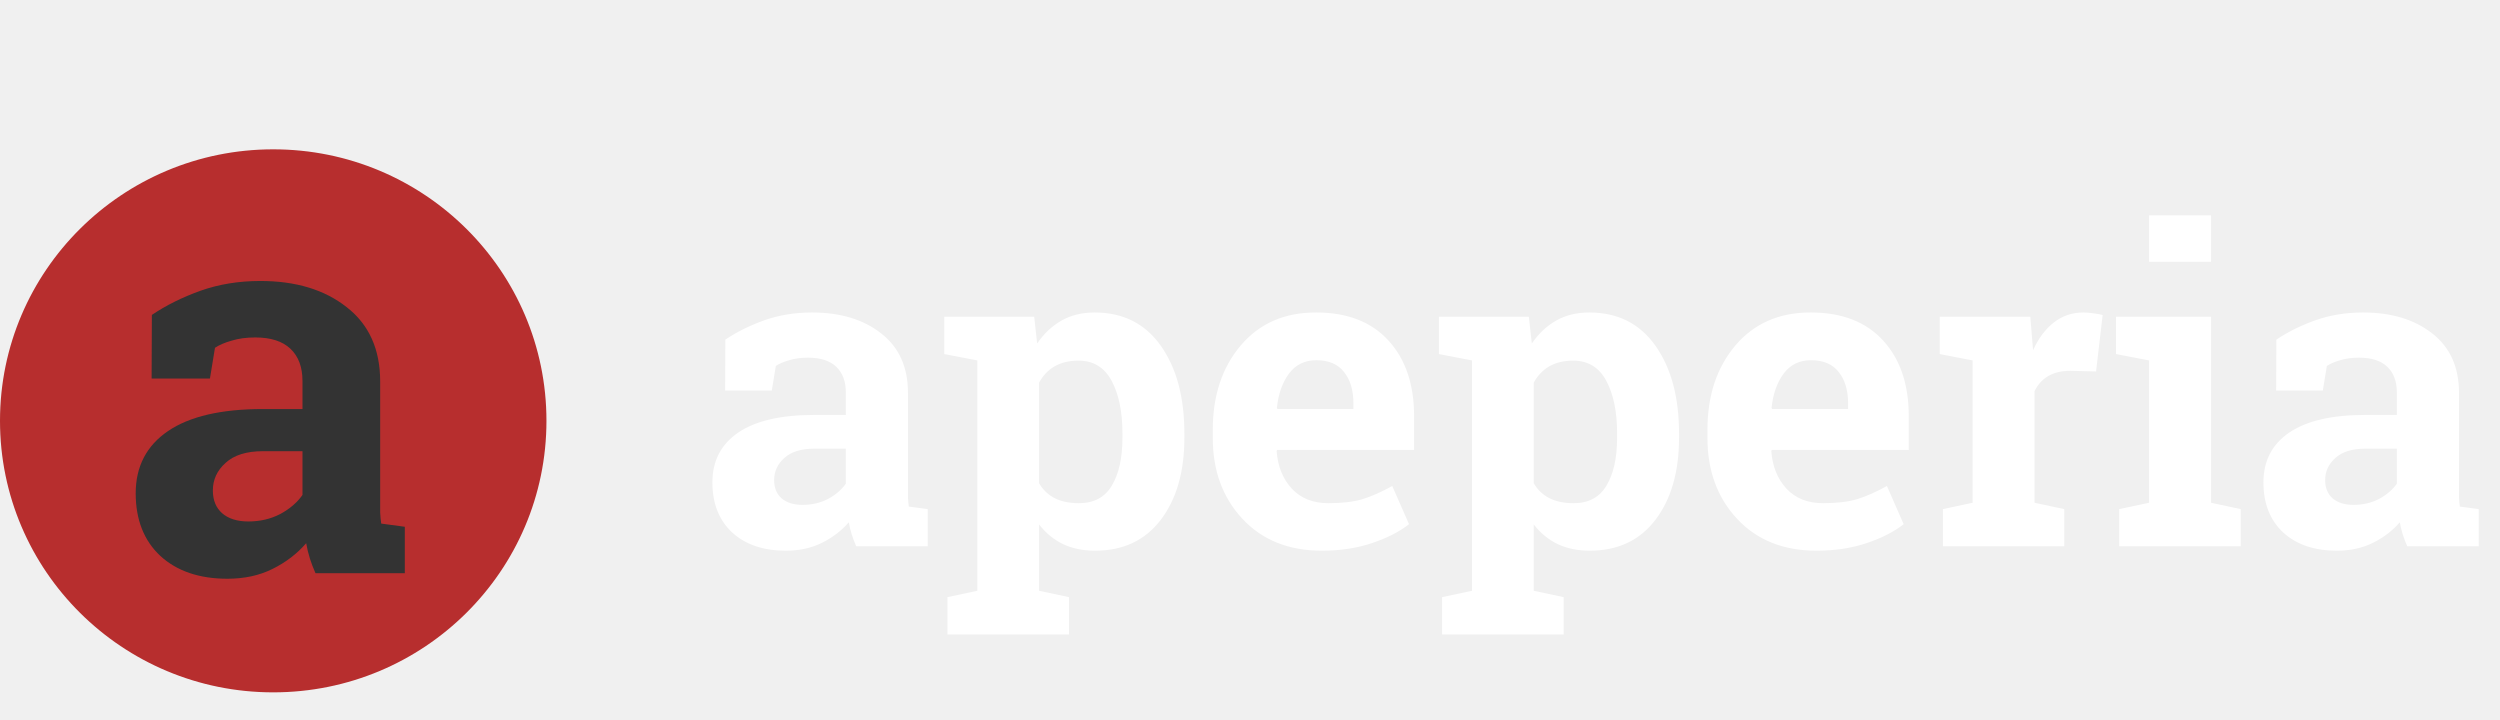
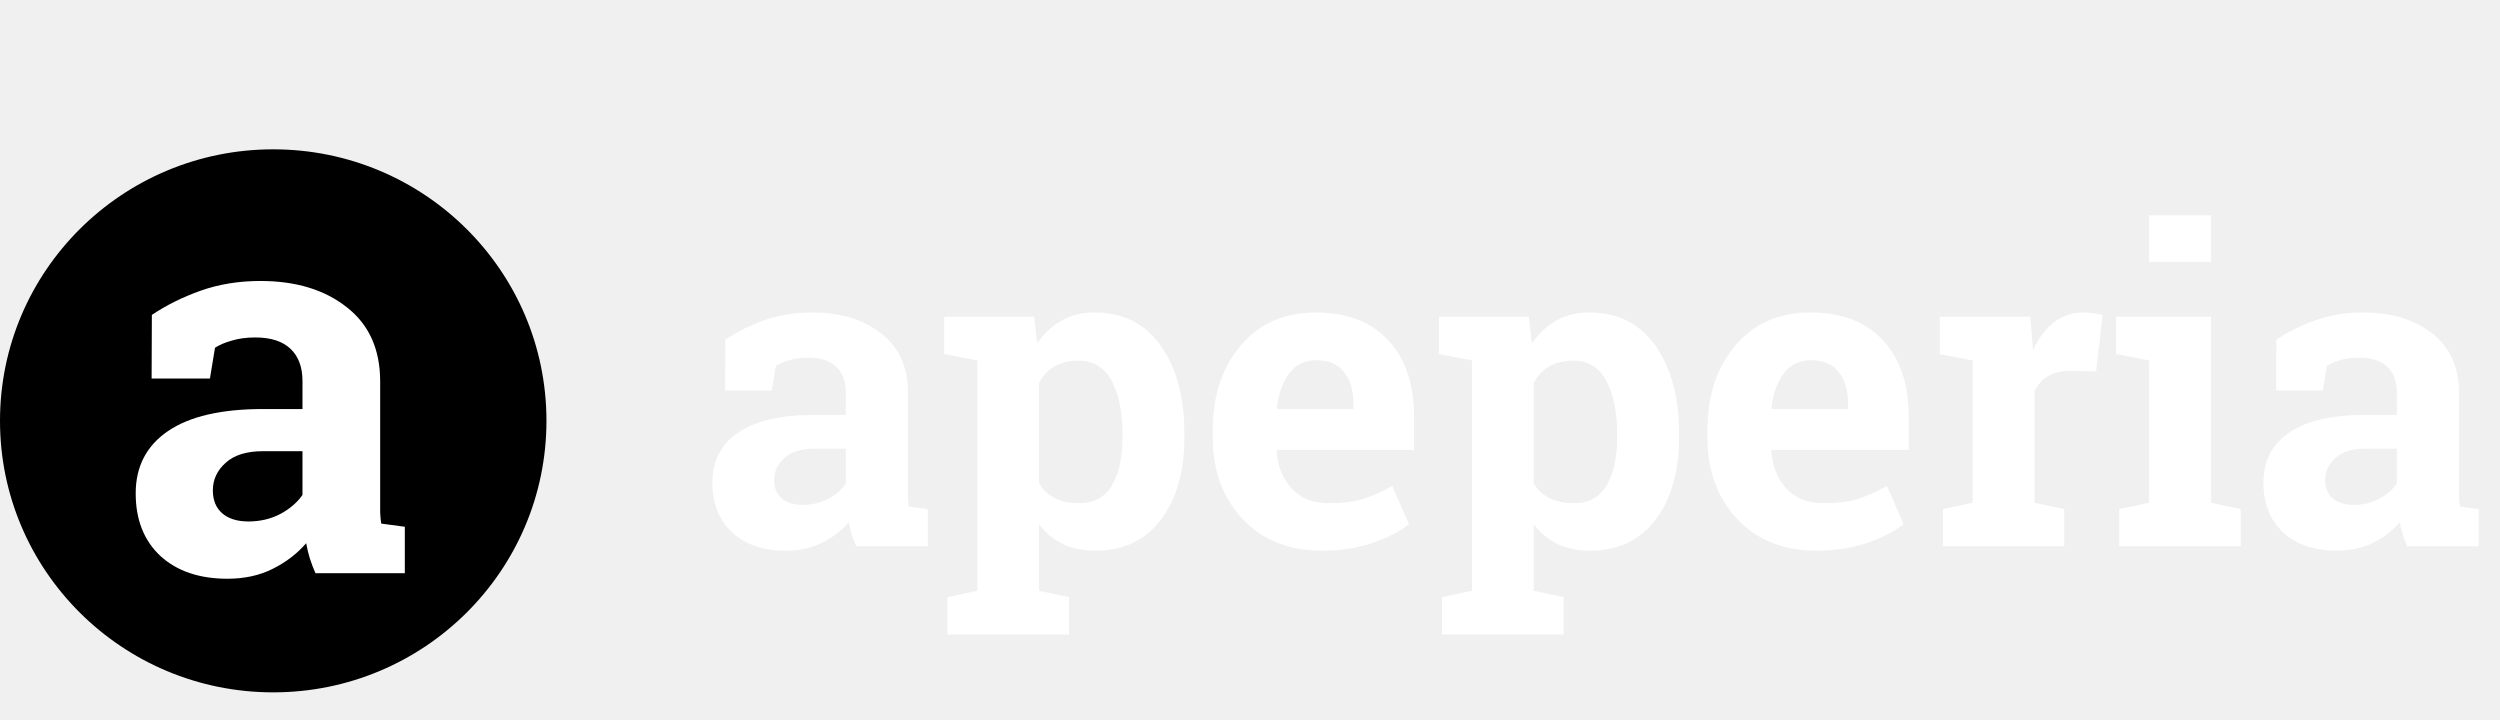
<svg xmlns="http://www.w3.org/2000/svg" xmlns:xlink="http://www.w3.org/1999/xlink" width="205" height="59" viewBox="0 0 205 59" version="1.1">
  <g id="Canvas" transform="translate(-2230 1001)">
    <g id="Logo do Apeperia">
      <g id="Oval 1">
-         <use xlink:href="#path0_fill" transform="translate(2230 -988.755)" fill="#B72E2E" />
+         <use xlink:href="#path0_fill" transform="translate(2230 -988.755)" fill="#000" />
      </g>
      <g id="a">
-         <use xlink:href="#path1_fill" transform="translate(2239 -1001)" fill="#333333" />
+         <use xlink:href="#path1_fill" transform="translate(2239 -1001)" fill="#FFF" />
      </g>
      <g id="apeperia">
        <use xlink:href="#path2_fill" transform="translate(2287.13 -993.208)" fill="#FFFFFF" />
      </g>
    </g>
  </g>
  <defs>
    <path id="path0_fill" fill-rule="evenodd" d="M 22.404 44.528C 34.778 44.528 44.809 34.56 44.809 22.264C 44.809 9.968 34.778 0 22.404 0C 10.031 0 0 9.968 0 22.264C 0 34.56 10.031 44.528 22.404 44.528Z" />
    <path id="path1_fill" d="M 16.868 47C 16.694 46.609 16.542 46.21 16.412 45.804C 16.281 45.384 16.18 44.964 16.107 44.543C 15.354 45.413 14.433 46.116 13.346 46.652C 12.274 47.188 11.041 47.457 9.65 47.457C 7.345 47.457 5.512 46.833 4.149 45.587C 2.801 44.326 2.127 42.615 2.127 40.456C 2.127 38.252 3.011 36.549 4.78 35.346C 6.548 34.143 9.143 33.541 12.563 33.541L 15.803 33.541L 15.803 31.237C 15.803 30.106 15.477 29.229 14.825 28.606C 14.172 27.983 13.208 27.671 11.933 27.671C 11.208 27.671 10.563 27.758 9.998 27.932C 9.432 28.091 8.976 28.287 8.628 28.519L 8.215 31.041L 3.432 31.041L 3.453 25.823C 4.613 25.04 5.939 24.381 7.432 23.844C 8.94 23.308 10.578 23.04 12.346 23.04C 15.259 23.04 17.622 23.757 19.434 25.192C 21.26 26.613 22.174 28.642 22.174 31.28L 22.174 40.999C 22.174 41.361 22.174 41.702 22.174 42.021C 22.188 42.34 22.217 42.644 22.261 42.934L 24.195 43.195L 24.195 47L 16.868 47ZM 11.368 42.76C 12.324 42.76 13.194 42.557 13.977 42.151C 14.759 41.731 15.368 41.209 15.803 40.586L 15.803 36.998L 12.563 36.998C 11.215 36.998 10.194 37.317 9.498 37.955C 8.802 38.578 8.454 39.332 8.454 40.216C 8.454 41.014 8.708 41.637 9.215 42.086C 9.737 42.536 10.454 42.76 11.368 42.76Z" />
    <path id="path2_fill" d="M 13.08 37C 12.941 36.687 12.819 36.368 12.715 36.043C 12.611 35.707 12.529 35.371 12.471 35.035C 11.868 35.73 11.132 36.293 10.262 36.722C 9.404 37.151 8.419 37.365 7.305 37.365C 5.462 37.365 3.995 36.867 2.905 35.869C 1.826 34.861 1.287 33.492 1.287 31.764C 1.287 30.002 1.994 28.639 3.409 27.677C 4.824 26.714 6.9 26.233 9.636 26.233L 12.228 26.233L 12.228 24.389C 12.228 23.485 11.967 22.783 11.445 22.285C 10.923 21.786 10.152 21.537 9.132 21.537C 8.552 21.537 8.036 21.606 7.584 21.746C 7.131 21.873 6.766 22.03 6.488 22.215L 6.157 24.233L 2.331 24.233L 2.348 20.058C 3.276 19.432 4.337 18.905 5.531 18.476C 6.737 18.047 8.048 17.832 9.462 17.832C 11.793 17.832 13.683 18.406 15.133 19.554C 16.594 20.69 17.324 22.314 17.324 24.424L 17.324 32.199C 17.324 32.489 17.324 32.762 17.324 33.017C 17.336 33.272 17.359 33.515 17.394 33.747L 18.942 33.956L 18.942 37L 13.08 37ZM 8.68 33.608C 9.445 33.608 10.141 33.446 10.767 33.121C 11.393 32.785 11.88 32.367 12.228 31.869L 12.228 28.999L 9.636 28.999C 8.558 28.999 7.74 29.254 7.184 29.764C 6.627 30.263 6.349 30.866 6.349 31.573C 6.349 32.211 6.552 32.709 6.958 33.069C 7.375 33.428 7.949 33.608 8.68 33.608ZM 20.299 21.241L 20.299 18.18L 27.674 18.18L 27.917 20.372C 28.474 19.56 29.14 18.934 29.918 18.493C 30.694 18.052 31.599 17.832 32.631 17.832C 34.962 17.832 36.771 18.742 38.058 20.563C 39.345 22.383 39.989 24.778 39.989 27.747L 39.989 28.112C 39.989 30.895 39.345 33.133 38.058 34.826C 36.771 36.519 34.973 37.365 32.666 37.365C 31.68 37.365 30.805 37.185 30.039 36.826C 29.274 36.455 28.619 35.916 28.074 35.208L 28.074 40.653L 30.526 41.175L 30.526 44.236L 20.56 44.236L 20.56 41.175L 23.012 40.653L 23.012 21.763L 20.299 21.241ZM 34.91 27.747C 34.91 25.972 34.614 24.534 34.022 23.433C 33.431 22.331 32.526 21.78 31.309 21.78C 30.544 21.78 29.889 21.937 29.343 22.25C 28.81 22.563 28.387 23.009 28.074 23.589L 28.074 31.834C 28.387 32.367 28.81 32.773 29.343 33.052C 29.889 33.33 30.555 33.469 31.344 33.469C 32.573 33.469 33.472 32.988 34.04 32.025C 34.62 31.063 34.91 29.758 34.91 28.112L 34.91 27.747ZM 51.26 37.365C 48.546 37.365 46.378 36.496 44.754 34.756C 43.131 33.017 42.319 30.808 42.319 28.129L 42.319 27.433C 42.319 24.639 43.085 22.337 44.615 20.528C 46.157 18.719 48.222 17.82 50.807 17.832C 53.347 17.832 55.318 18.597 56.721 20.128C 58.124 21.659 58.826 23.729 58.826 26.338L 58.826 29.103L 47.59 29.103L 47.555 29.207C 47.648 30.448 48.059 31.469 48.79 32.269C 49.532 33.069 50.535 33.469 51.799 33.469C 52.924 33.469 53.857 33.359 54.599 33.139C 55.342 32.907 56.153 32.547 57.035 32.06L 58.409 35.191C 57.632 35.806 56.623 36.322 55.382 36.739C 54.153 37.157 52.779 37.365 51.26 37.365ZM 50.807 21.746C 49.868 21.746 49.126 22.105 48.581 22.824C 48.036 23.543 47.7 24.488 47.572 25.659L 47.624 25.746L 53.851 25.746L 53.851 25.294C 53.851 24.215 53.596 23.357 53.086 22.72C 52.587 22.07 51.828 21.746 50.807 21.746ZM 60.861 21.241L 60.861 18.18L 68.236 18.18L 68.48 20.372C 69.036 19.56 69.703 18.934 70.48 18.493C 71.257 18.052 72.161 17.832 73.193 17.832C 75.524 17.832 77.333 18.742 78.62 20.563C 79.907 22.383 80.551 24.778 80.551 27.747L 80.551 28.112C 80.551 30.895 79.907 33.133 78.62 34.826C 77.333 36.519 75.536 37.365 73.228 37.365C 72.243 37.365 71.367 37.185 70.602 36.826C 69.836 36.455 69.181 35.916 68.636 35.208L 68.636 40.653L 71.089 41.175L 71.089 44.236L 61.122 44.236L 61.122 41.175L 63.575 40.653L 63.575 21.763L 60.861 21.241ZM 75.472 27.747C 75.472 25.972 75.176 24.534 74.585 23.433C 73.993 22.331 73.089 21.78 71.871 21.78C 71.106 21.78 70.451 21.937 69.906 22.25C 69.373 22.563 68.949 23.009 68.636 23.589L 68.636 31.834C 68.949 32.367 69.373 32.773 69.906 33.052C 70.451 33.33 71.118 33.469 71.906 33.469C 73.135 33.469 74.034 32.988 74.602 32.025C 75.182 31.063 75.472 29.758 75.472 28.112L 75.472 27.747ZM 91.822 37.365C 89.109 37.365 86.94 36.496 85.317 34.756C 83.694 33.017 82.882 30.808 82.882 28.129L 82.882 27.433C 82.882 24.639 83.647 22.337 85.178 20.528C 86.72 18.719 88.784 17.82 91.37 17.832C 93.909 17.832 95.881 18.597 97.284 20.128C 98.687 21.659 99.389 23.729 99.389 26.338L 99.389 29.103L 88.152 29.103L 88.117 29.207C 88.21 30.448 88.622 31.469 89.352 32.269C 90.094 33.069 91.097 33.469 92.361 33.469C 93.486 33.469 94.42 33.359 95.162 33.139C 95.904 32.907 96.716 32.547 97.597 32.06L 98.971 35.191C 98.194 35.806 97.185 36.322 95.945 36.739C 94.715 37.157 93.341 37.365 91.822 37.365ZM 91.37 21.746C 90.431 21.746 89.689 22.105 89.144 22.824C 88.599 23.543 88.262 24.488 88.135 25.659L 88.187 25.746L 94.414 25.746L 94.414 25.294C 94.414 24.215 94.159 23.357 93.649 22.72C 93.15 22.07 92.39 21.746 91.37 21.746ZM 102.189 33.956L 104.624 33.434L 104.624 21.763L 101.928 21.241L 101.928 18.18L 109.355 18.18L 109.581 20.928C 110.022 19.954 110.59 19.195 111.286 18.649C 111.982 18.105 112.788 17.832 113.704 17.832C 113.97 17.832 114.249 17.855 114.539 17.901C 114.84 17.936 115.089 17.983 115.287 18.041L 114.747 22.668L 112.66 22.615C 111.918 22.615 111.303 22.76 110.816 23.05C 110.329 23.34 109.958 23.752 109.703 24.285L 109.703 33.434L 112.138 33.956L 112.138 37L 102.189 37L 102.189 33.956ZM 116.643 33.956L 119.096 33.434L 119.096 21.763L 116.382 21.241L 116.382 18.18L 124.175 18.18L 124.175 33.434L 126.61 33.956L 126.61 37L 116.643 37L 116.643 33.956ZM 124.175 13.675L 119.096 13.675L 119.096 9.866L 124.175 9.866L 124.175 13.675ZM 140.264 37C 140.125 36.687 140.003 36.368 139.899 36.043C 139.795 35.707 139.713 35.371 139.655 35.035C 139.052 35.73 138.316 36.293 137.446 36.722C 136.588 37.151 135.603 37.365 134.489 37.365C 132.646 37.365 131.179 36.867 130.089 35.869C 129.01 34.861 128.471 33.492 128.471 31.764C 128.471 30.002 129.178 28.639 130.593 27.677C 132.008 26.714 134.084 26.233 136.82 26.233L 139.412 26.233L 139.412 24.389C 139.412 23.485 139.151 22.783 138.629 22.285C 138.107 21.786 137.336 21.537 136.316 21.537C 135.736 21.537 135.22 21.606 134.768 21.746C 134.315 21.873 133.95 22.03 133.672 22.215L 133.341 24.233L 129.515 24.233L 129.532 20.058C 130.46 19.432 131.521 18.905 132.715 18.476C 133.921 18.047 135.232 17.832 136.646 17.832C 138.977 17.832 140.867 18.406 142.317 19.554C 143.778 20.69 144.508 22.314 144.508 24.424L 144.508 32.199C 144.508 32.489 144.508 32.762 144.508 33.017C 144.52 33.272 144.543 33.515 144.578 33.747L 146.126 33.956L 146.126 37L 140.264 37ZM 135.864 33.608C 136.629 33.608 137.325 33.446 137.951 33.121C 138.577 32.785 139.064 32.367 139.412 31.869L 139.412 28.999L 136.82 28.999C 135.742 28.999 134.924 29.254 134.368 29.764C 133.811 30.263 133.533 30.866 133.533 31.573C 133.533 32.211 133.736 32.709 134.142 33.069C 134.559 33.428 135.133 33.608 135.864 33.608Z" />
  </defs>
</svg>
